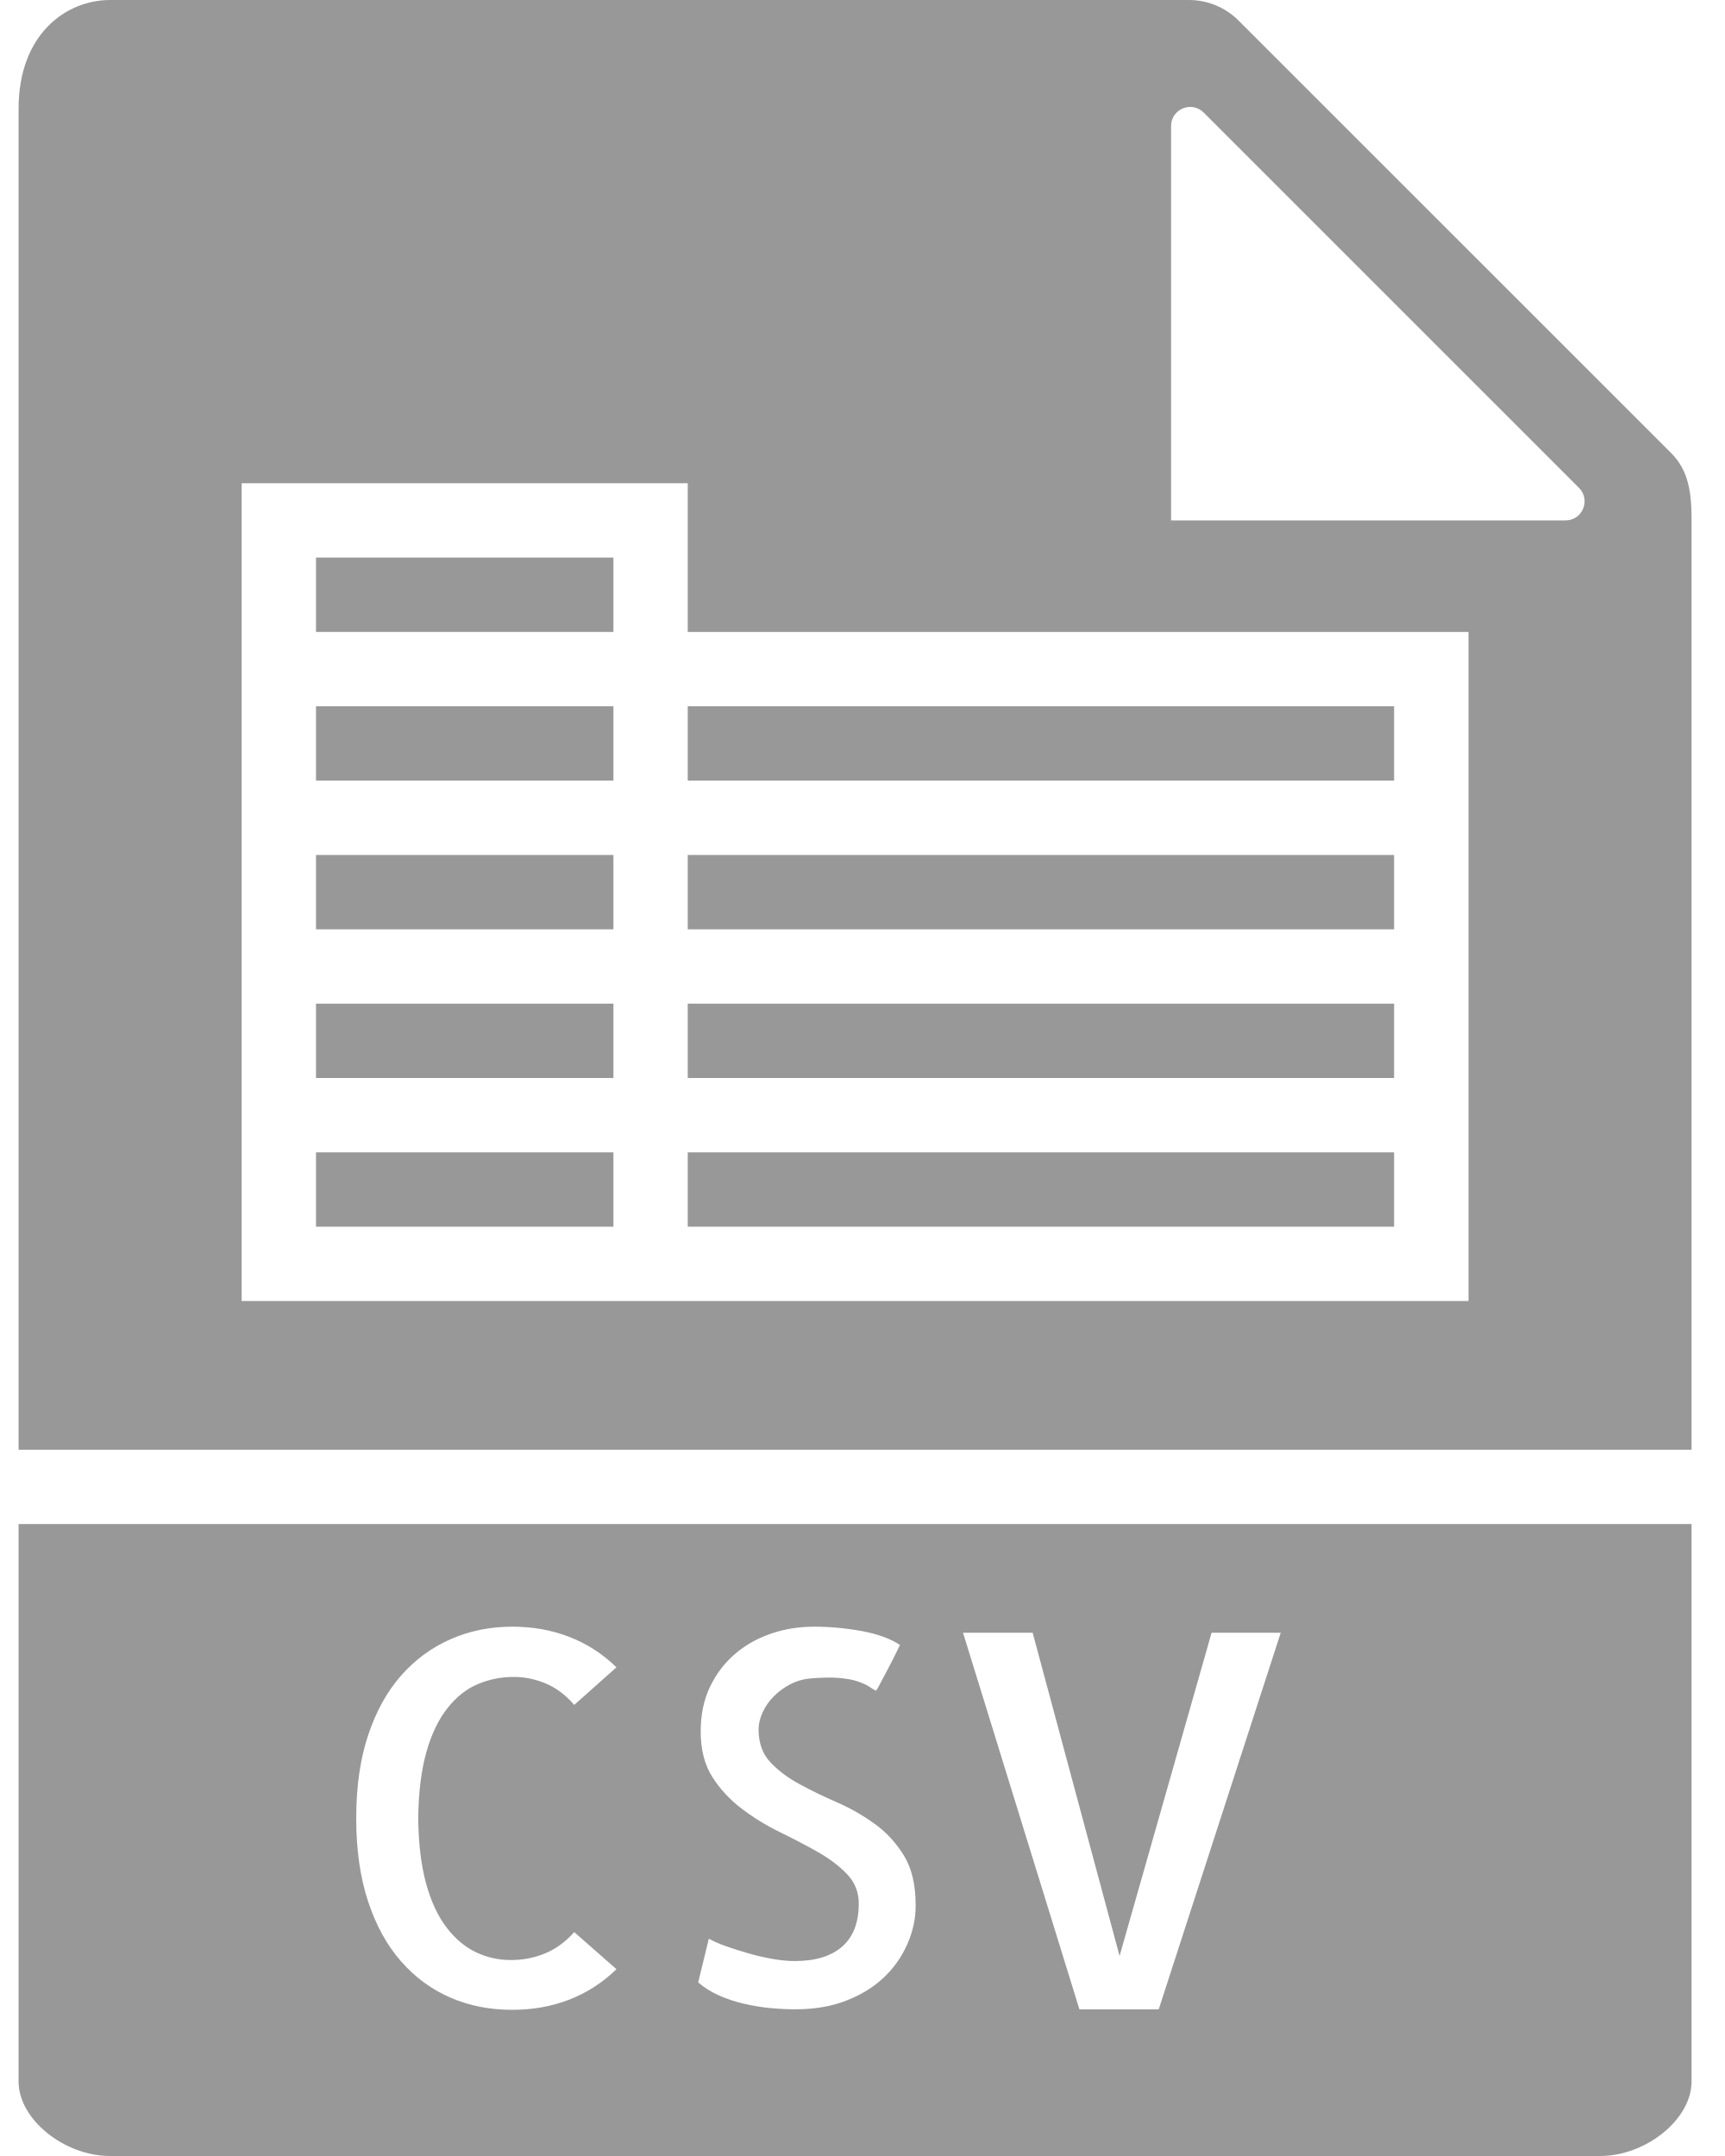
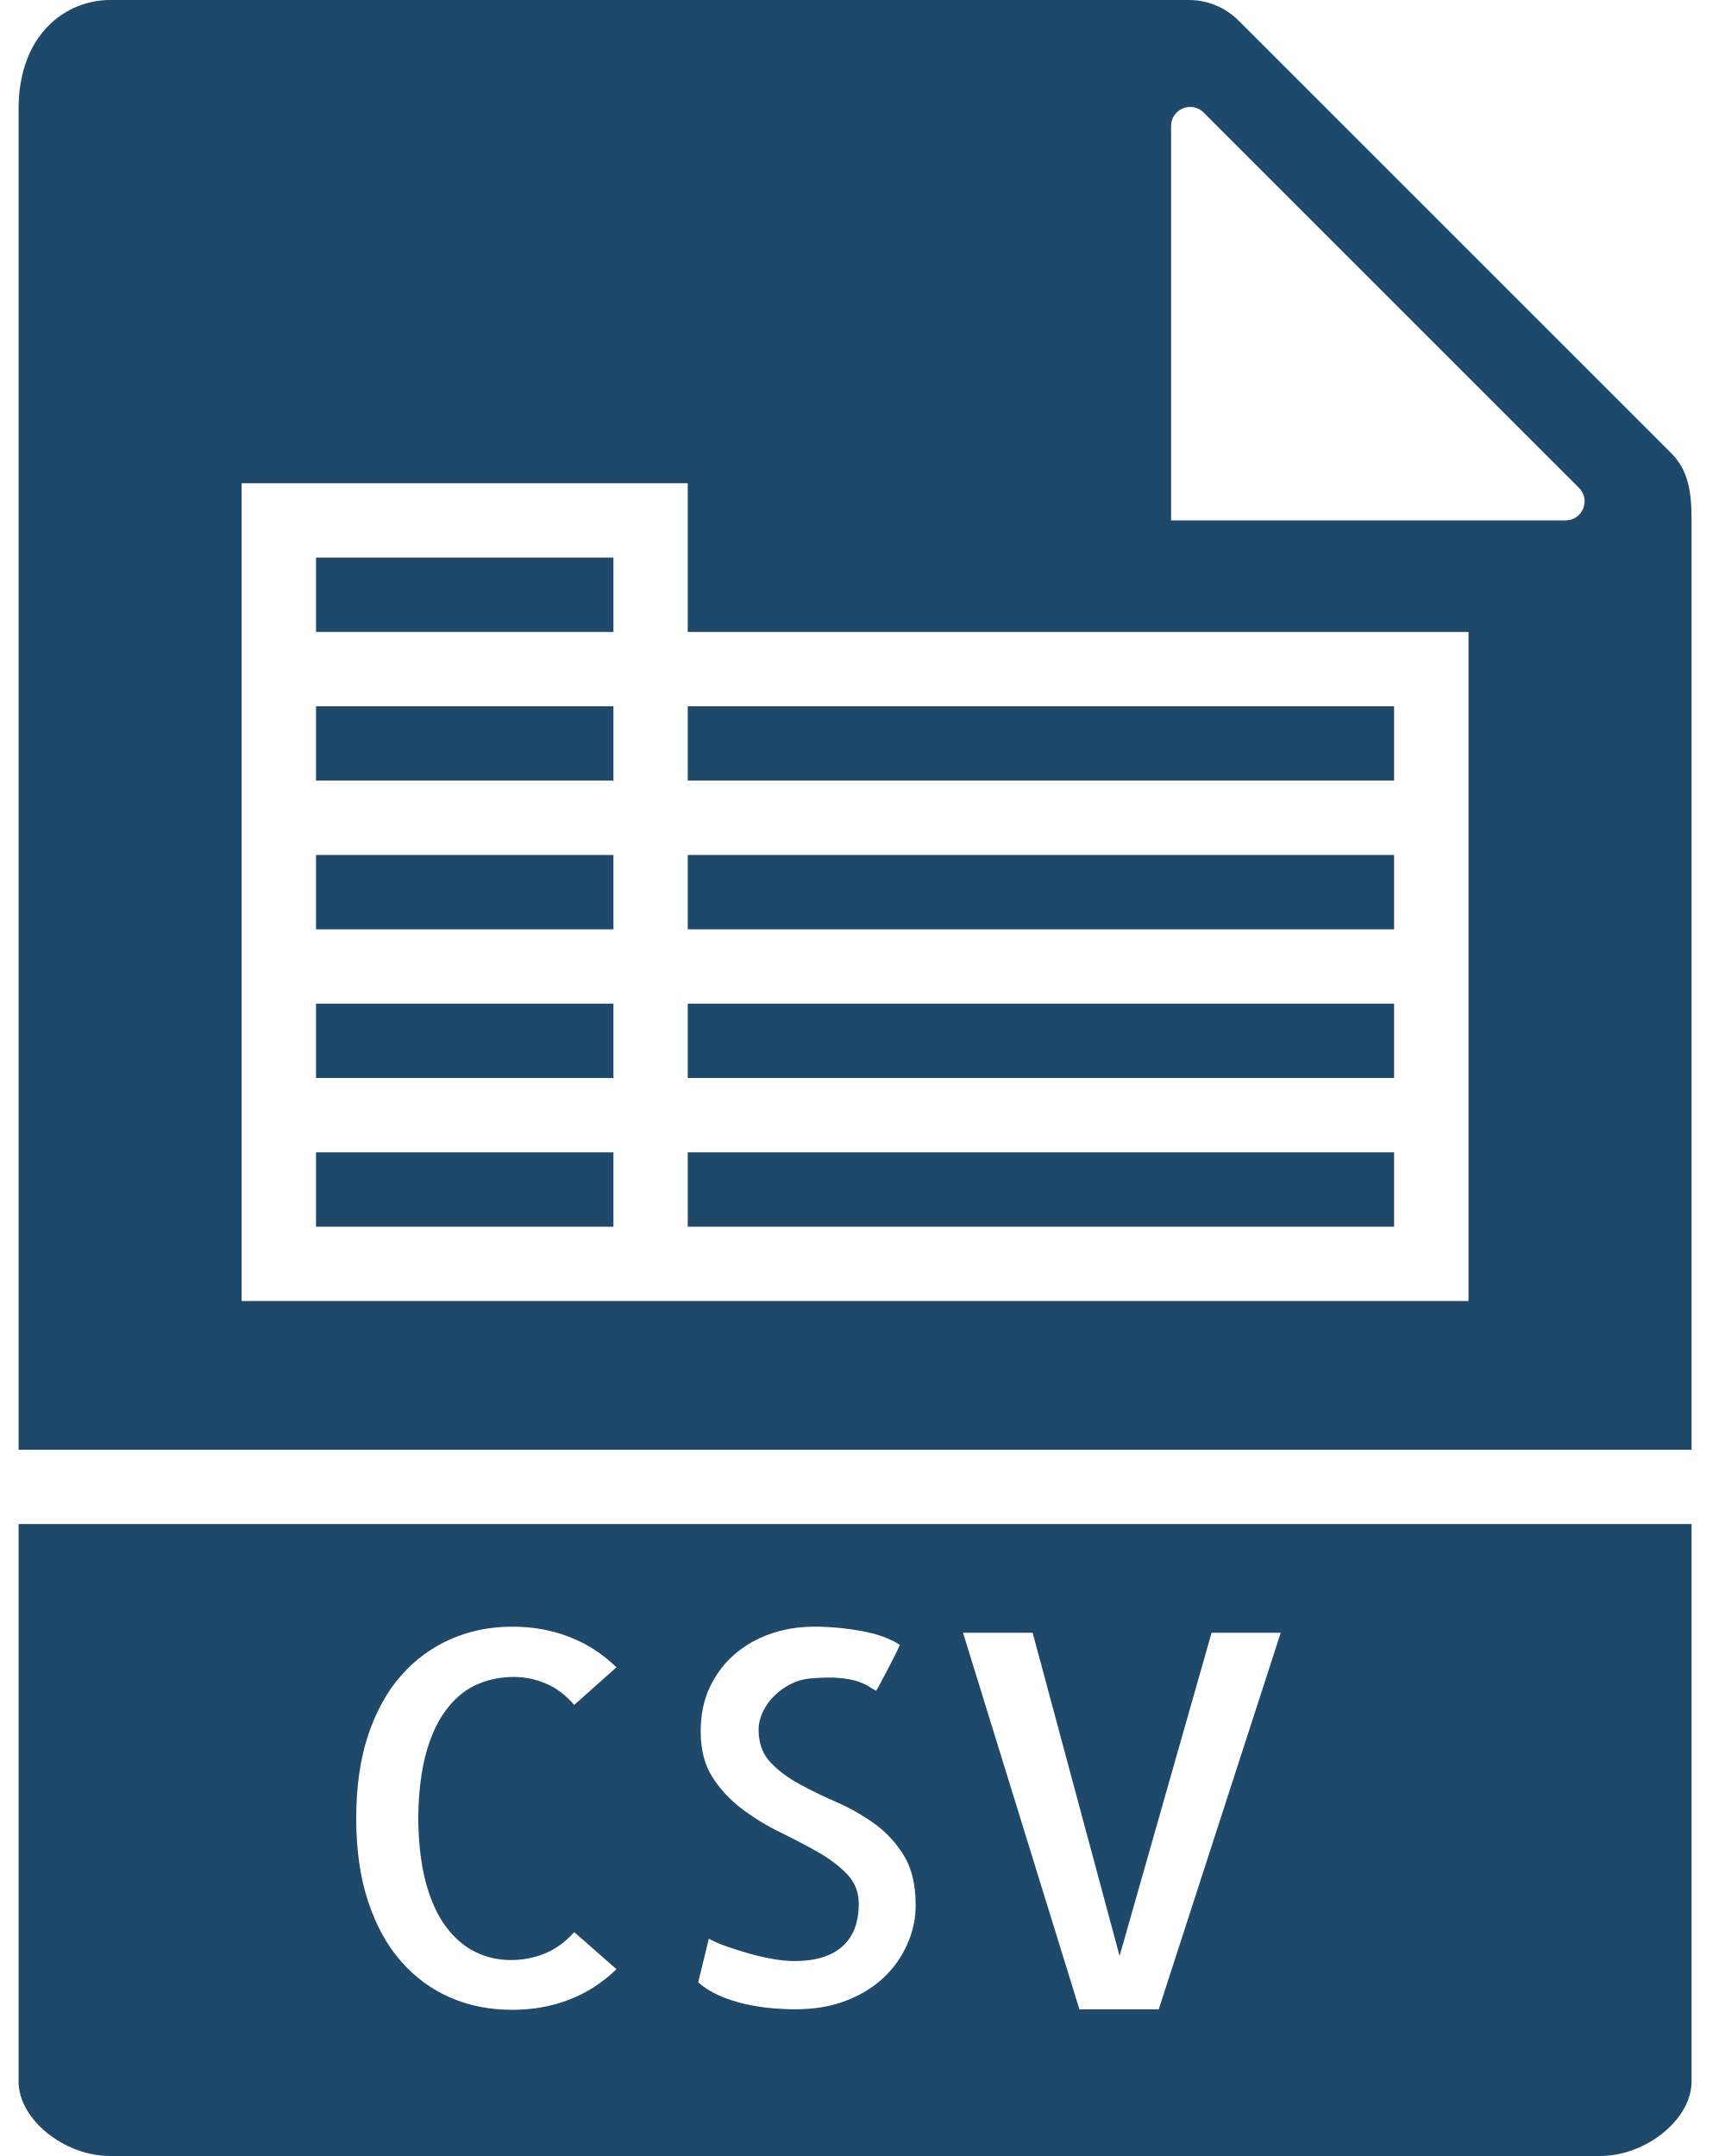
<svg xmlns="http://www.w3.org/2000/svg" width="36px" height="45px" viewBox="0 0 36 45" version="1.1">
-   <g id="Final-Screens" stroke="none" stroke-width="1" fill="none" fill-rule="evenodd" fill-opacity="0.5">
-     <g id="customer-master-import-file-error" transform="translate(-421, -452)" fill="#333333" fill-rule="nonzero">
+   <g id="Final-Screens" stroke="none" stroke-width="1" fill="none" fill-rule="evenodd" fill-opacity="1">
+     <g id="customer-master-import-file-error" transform="translate(-421, -452)" fill="#1F496A" fill-rule="nonzero">
      <g id="Group-2" transform="translate(400, 434)">
        <g id="csv" transform="translate(21, 18)">
          <rect id="Rectangle" x="6.595" y="14.741" width="6.207" height="1.552" />
          <rect id="Rectangle" x="6.595" y="20.948" width="6.207" height="1.552" />
          <rect id="Rectangle" x="6.595" y="17.845" width="6.207" height="1.552" />
          <rect id="Rectangle" x="6.595" y="11.638" width="6.207" height="1.552" />
          <rect id="Rectangle" x="14.353" y="14.741" width="14.741" height="1.552" />
          <rect id="Rectangle" x="14.353" y="20.948" width="14.741" height="1.552" />
          <rect id="Rectangle" x="14.353" y="17.845" width="14.741" height="1.552" />
          <rect id="Rectangle" x="6.595" y="24.052" width="6.207" height="1.552" />
          <path d="M35.302,30.259 L35.302,10.845 C35.302,10.251 35.23,9.811 34.875,9.455 L25.846,0.427 C25.576,0.156 25.2,0 24.816,0 L2.299,0 C1.379,0 0.388,0.711 0.388,2.27 L0.388,30.259 L35.302,30.259 Z M24.44,2.631 C24.44,2.276 24.869,2.098 25.12,2.349 L32.952,10.182 C33.204,10.433 33.026,10.862 32.671,10.862 L24.44,10.862 L24.44,2.631 Z M5.043,24.052 L5.043,22.5 L5.043,20.948 L5.043,19.397 L5.043,17.845 L5.043,16.293 L5.043,14.741 L5.043,13.19 L5.043,10.086 L14.353,10.086 L14.353,13.19 L30.647,13.19 L30.647,16.293 L30.647,17.845 L30.647,19.397 L30.647,20.948 L30.647,22.5 L30.647,24.052 L30.647,27.155 L14.353,27.155 L12.802,27.155 L5.043,27.155 L5.043,24.052 Z" id="Shape" />
          <path d="M0.388,31.81 L0.388,43.448 C0.388,44.231 1.334,45 2.299,45 L33.391,45 C34.355,45 35.302,44.231 35.302,43.448 L35.302,31.81 L0.388,31.81 Z M8.891,39.308 C8.994,39.683 9.135,39.989 9.316,40.226 C9.497,40.464 9.701,40.636 9.931,40.746 C10.161,40.856 10.403,40.91 10.658,40.91 C10.913,40.91 11.151,40.864 11.374,40.772 C11.597,40.681 11.8,40.532 11.984,40.327 L12.865,41.101 C12.574,41.384 12.245,41.596 11.878,41.737 C11.511,41.879 11.115,41.949 10.691,41.949 C10.224,41.949 9.794,41.865 9.402,41.695 C9.009,41.525 8.666,41.274 8.373,40.941 C8.08,40.609 7.849,40.192 7.683,39.69 C7.517,39.188 7.434,38.608 7.434,37.951 C7.434,37.293 7.517,36.715 7.683,36.216 C7.849,35.718 8.079,35.303 8.373,34.97 C8.666,34.638 9.011,34.385 9.407,34.212 C9.803,34.038 10.231,33.952 10.691,33.952 C11.115,33.952 11.511,34.022 11.878,34.164 C12.246,34.306 12.574,34.517 12.865,34.8 L11.984,35.585 C11.807,35.379 11.611,35.231 11.395,35.14 C11.179,35.048 10.955,35.001 10.722,35.001 C10.46,35.001 10.21,35.05 9.974,35.15 C9.736,35.249 9.524,35.417 9.338,35.653 C9.15,35.891 9.003,36.196 8.898,36.571 C8.792,36.947 8.735,37.405 8.728,37.95 C8.734,38.481 8.789,38.934 8.891,39.308 Z M18.936,40.576 C18.82,40.841 18.656,41.075 18.443,41.276 C18.23,41.477 17.969,41.638 17.658,41.758 C17.347,41.879 16.993,41.938 16.597,41.938 C16.427,41.938 16.253,41.929 16.072,41.912 C15.891,41.895 15.71,41.864 15.526,41.822 C15.342,41.779 15.167,41.721 15.001,41.647 C14.834,41.572 14.691,41.482 14.571,41.376 L14.793,40.464 C14.892,40.52 15.018,40.575 15.17,40.628 C15.322,40.681 15.478,40.73 15.641,40.776 C15.804,40.823 15.966,40.859 16.129,40.888 C16.292,40.916 16.444,40.931 16.586,40.931 C17.017,40.931 17.348,40.83 17.577,40.628 C17.807,40.426 17.922,40.128 17.922,39.732 C17.922,39.491 17.84,39.287 17.678,39.117 C17.515,38.947 17.312,38.793 17.068,38.655 C16.825,38.517 16.561,38.38 16.278,38.241 C15.994,38.103 15.729,37.94 15.482,37.753 C15.235,37.566 15.03,37.345 14.867,37.091 C14.704,36.836 14.623,36.518 14.623,36.137 C14.623,35.791 14.687,35.483 14.814,35.214 C14.942,34.946 15.113,34.717 15.329,34.53 C15.544,34.343 15.796,34.199 16.082,34.1 C16.368,34.001 16.671,33.952 16.989,33.952 C17.314,33.952 17.643,33.982 17.975,34.042 C18.307,34.101 18.576,34.199 18.781,34.333 C18.739,34.425 18.689,34.526 18.633,34.636 C18.576,34.746 18.523,34.848 18.474,34.943 C18.424,35.039 18.382,35.119 18.347,35.182 C18.311,35.246 18.29,35.282 18.283,35.289 C18.241,35.268 18.193,35.24 18.14,35.204 C18.086,35.168 18.01,35.133 17.912,35.098 C17.812,35.062 17.682,35.038 17.519,35.023 C17.356,35.008 17.147,35.012 16.893,35.034 C16.751,35.049 16.617,35.088 16.489,35.156 C16.361,35.223 16.249,35.306 16.15,35.405 C16.05,35.504 15.973,35.615 15.916,35.739 C15.859,35.863 15.831,35.982 15.831,36.095 C15.831,36.377 15.912,36.605 16.075,36.779 C16.237,36.953 16.439,37.104 16.679,37.235 C16.92,37.366 17.181,37.494 17.465,37.617 C17.747,37.74 18.011,37.892 18.255,38.068 C18.5,38.244 18.702,38.466 18.865,38.73 C19.027,38.996 19.109,39.336 19.109,39.754 C19.112,40.037 19.054,40.311 18.936,40.576 Z M24.182,41.939 L22.527,41.939 L20.098,34.079 L21.551,34.079 L23.365,40.825 L25.285,34.079 L26.728,34.079 L24.182,41.939 Z" id="Shape" />
          <rect id="Rectangle" x="14.353" y="24.052" width="14.741" height="1.552" />
        </g>
      </g>
    </g>
  </g>
</svg>
